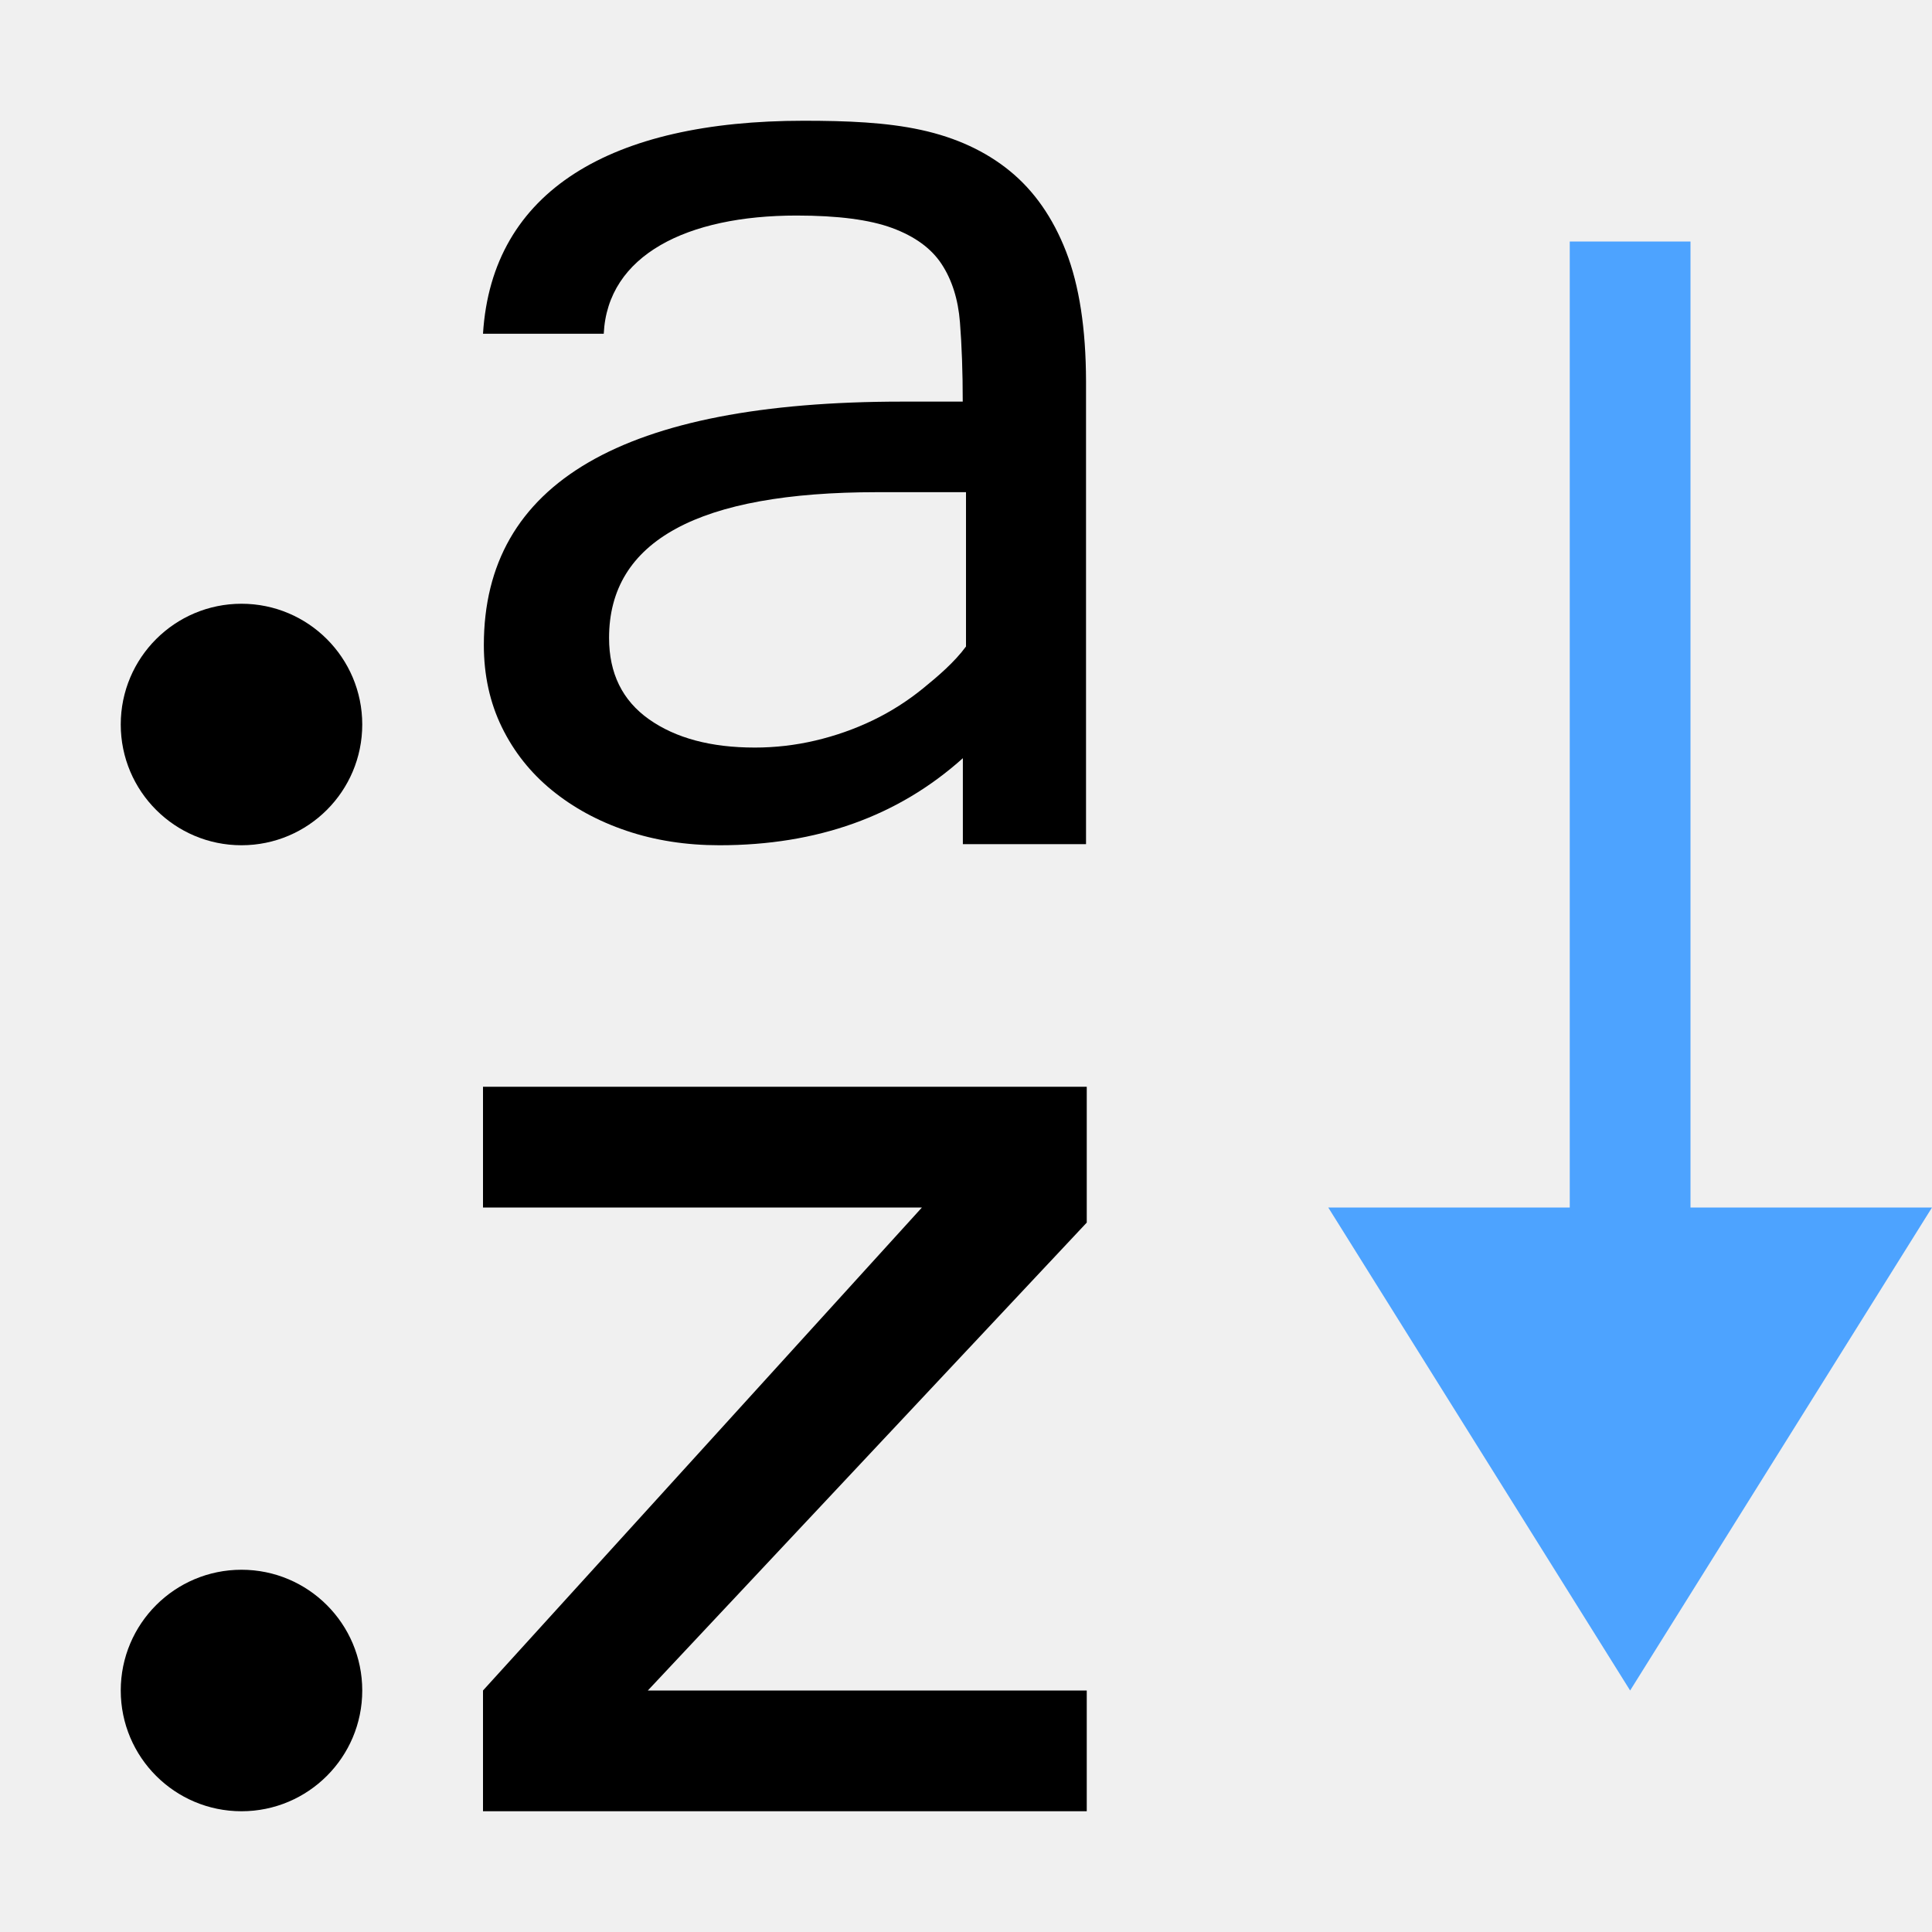
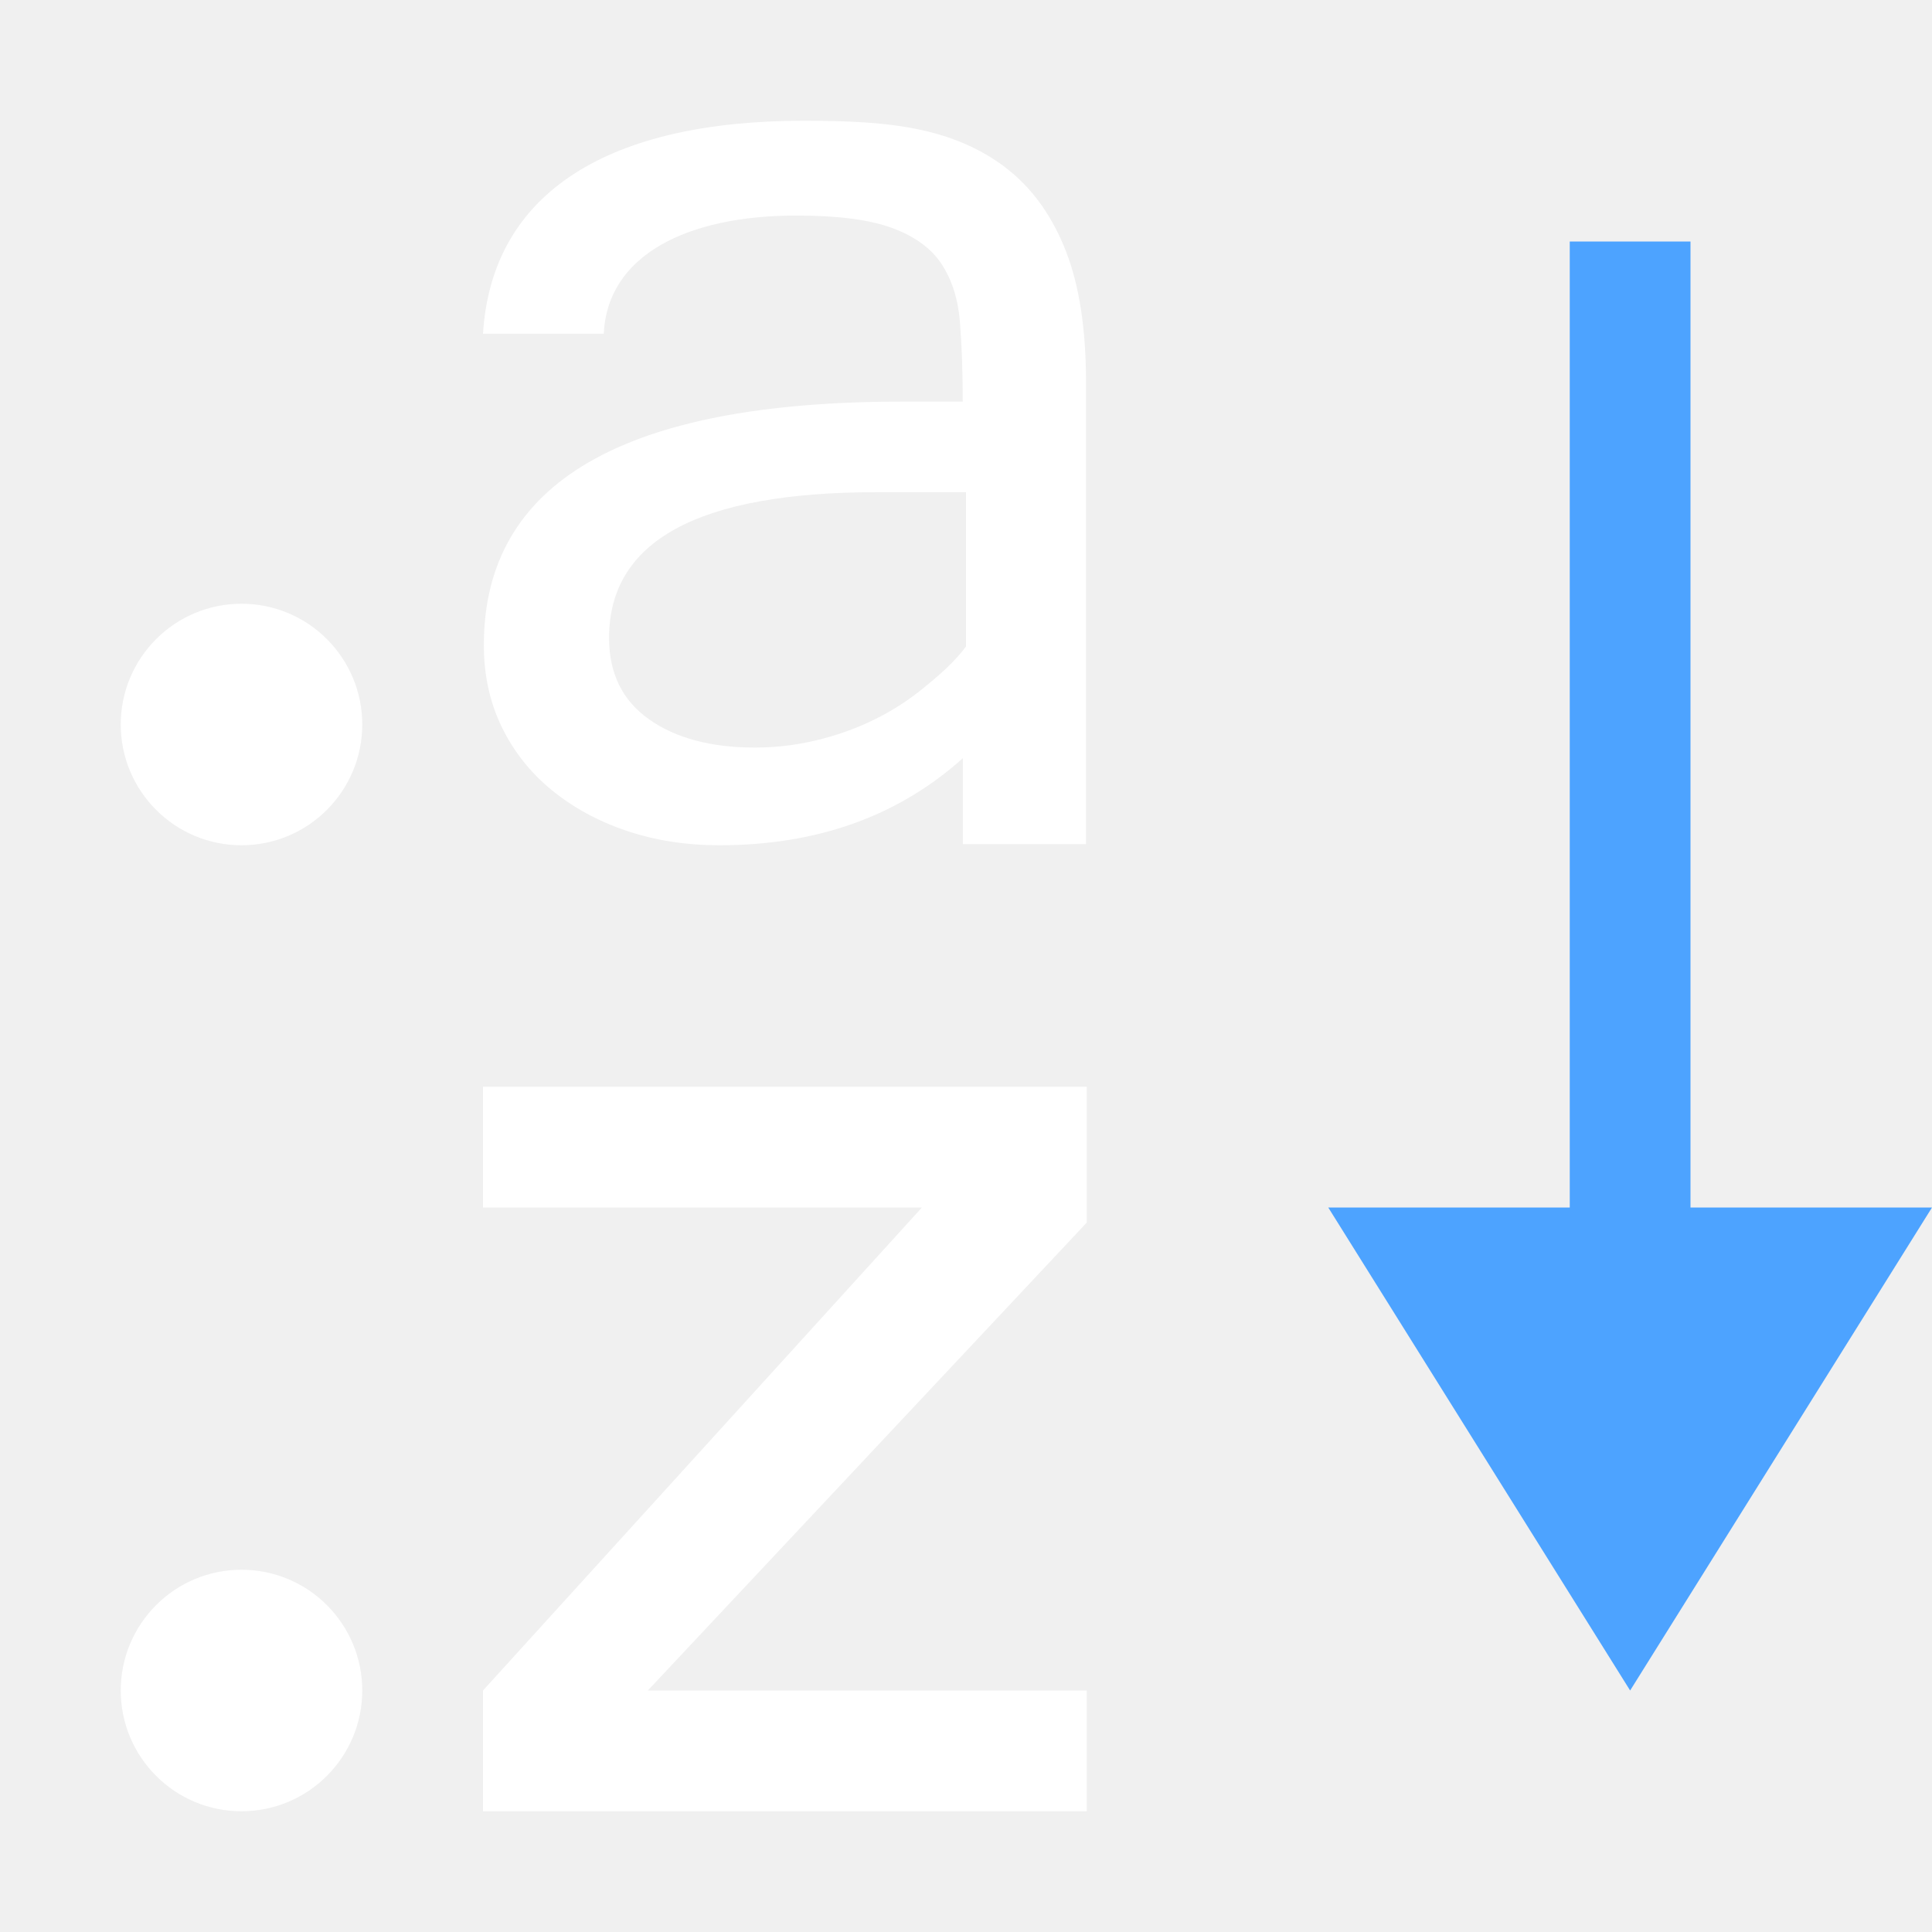
<svg xmlns="http://www.w3.org/2000/svg" version="1.1" id="Icon" x="0px" y="0px" width="16px" height="16px" viewBox="0 0 16 16" enable-background="new 0 0 16 16" xml:space="preserve">
  <g>
-     <path d="M9,15H4v-1l3.635-4H4V9h5v1.125L5.365,14H9V15z" />
+     <path fill="#ffffff" d="M9,15H4v-1l3.635-4H4V9h5v1.125L5.365,14H9V15z" />
  </g>
-   <circle cx="2" cy="6" r="1" />
-   <circle cx="2" cy="14" r="1" />
+   <circle fill="#ffffff" cx="2" cy="6" r="1" />
+   <circle fill="#ffffff" cx="2" cy="14" r="1" />
  <polygon fill="#4DA3FF" points="14,10 14,2 13,2 13,10 11,10 12.25,12 13.5,14 14.75,12 16,10 " />
-   <path d="M8.829,2.084C8.72,1.803,8.564,1.58,8.363,1.416s-0.446-0.277-0.735-0.34S7.015,1,6.655,1C5.065,1,4.074,1.576,4,2.764h1  c0.031-0.652,0.69-0.979,1.597-0.979c0.34,0,0.604,0.034,0.791,0.103s0.324,0.168,0.41,0.299S7.935,2.479,7.95,2.67  s0.023,0.41,0.023,0.656H7.47c-2.309,0-3.463,0.672-3.463,2.016c0,0.25,0.05,0.477,0.149,0.68s0.237,0.377,0.413,0.521  S4.951,6.8,5.188,6.88S5.681,7,5.958,7c0.809,0,1.48-0.24,2.016-0.721v0.712h1.02V3.156C8.993,2.723,8.938,2.365,8.829,2.084z   M8,5.354C7.906,5.482,7.77,5.599,7.643,5.702S7.377,5.894,7.227,5.966S6.918,6.094,6.752,6.133S6.419,6.191,6.251,6.191  c-0.363,0-0.655-0.078-0.876-0.234S5.044,5.576,5.044,5.283c0-0.805,0.74-1.207,2.221-1.207H8V5.354z" />
+   <path fill="#ffffff" d="M8.829,2.084C8.72,1.803,8.564,1.58,8.363,1.416s-0.446-0.277-0.735-0.34S7.015,1,6.655,1C5.065,1,4.074,1.576,4,2.764h1  c0.031-0.652,0.69-0.979,1.597-0.979c0.34,0,0.604,0.034,0.791,0.103s0.324,0.168,0.41,0.299S7.935,2.479,7.95,2.67  s0.023,0.41,0.023,0.656H7.47c-2.309,0-3.463,0.672-3.463,2.016c0,0.25,0.05,0.477,0.149,0.68s0.237,0.377,0.413,0.521  S4.951,6.8,5.188,6.88S5.681,7,5.958,7c0.809,0,1.48-0.24,2.016-0.721v0.712h1.02V3.156C8.993,2.723,8.938,2.365,8.829,2.084z   M8,5.354C7.906,5.482,7.77,5.599,7.643,5.702S7.377,5.894,7.227,5.966S6.918,6.094,6.752,6.133S6.419,6.191,6.251,6.191  c-0.363,0-0.655-0.078-0.876-0.234S5.044,5.576,5.044,5.283c0-0.805,0.74-1.207,2.221-1.207H8V5.354z" />
</svg>
